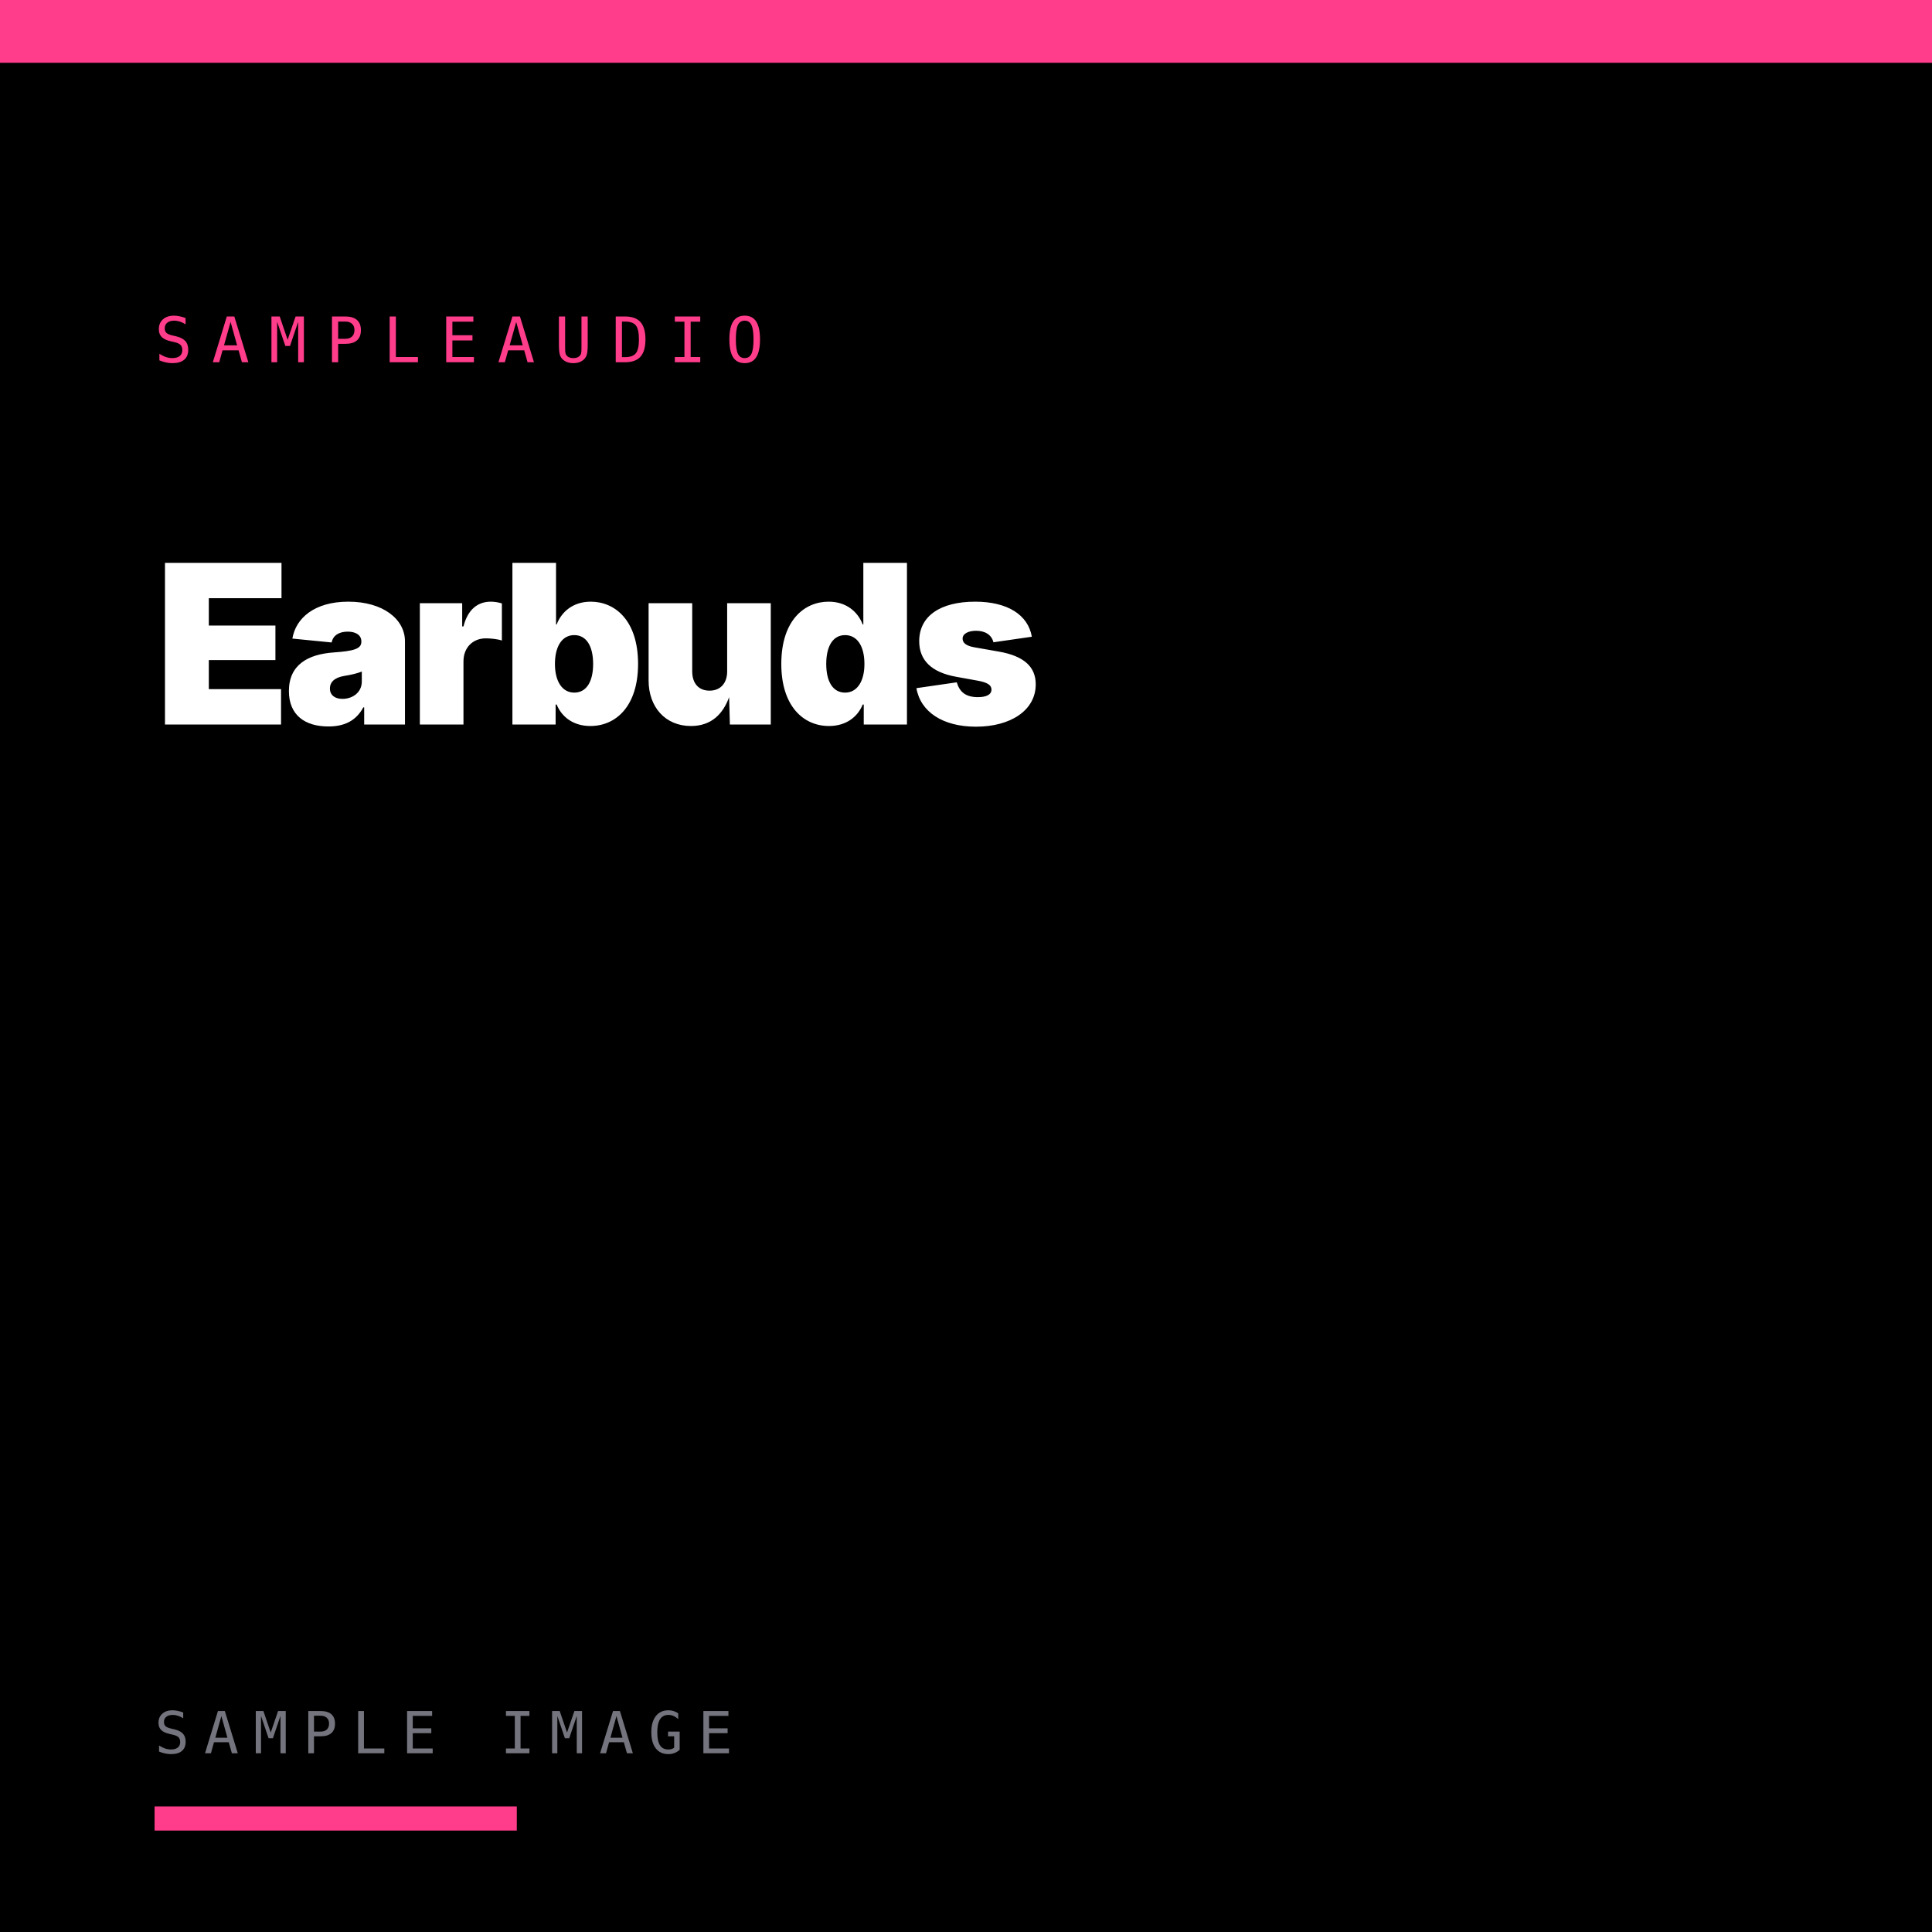
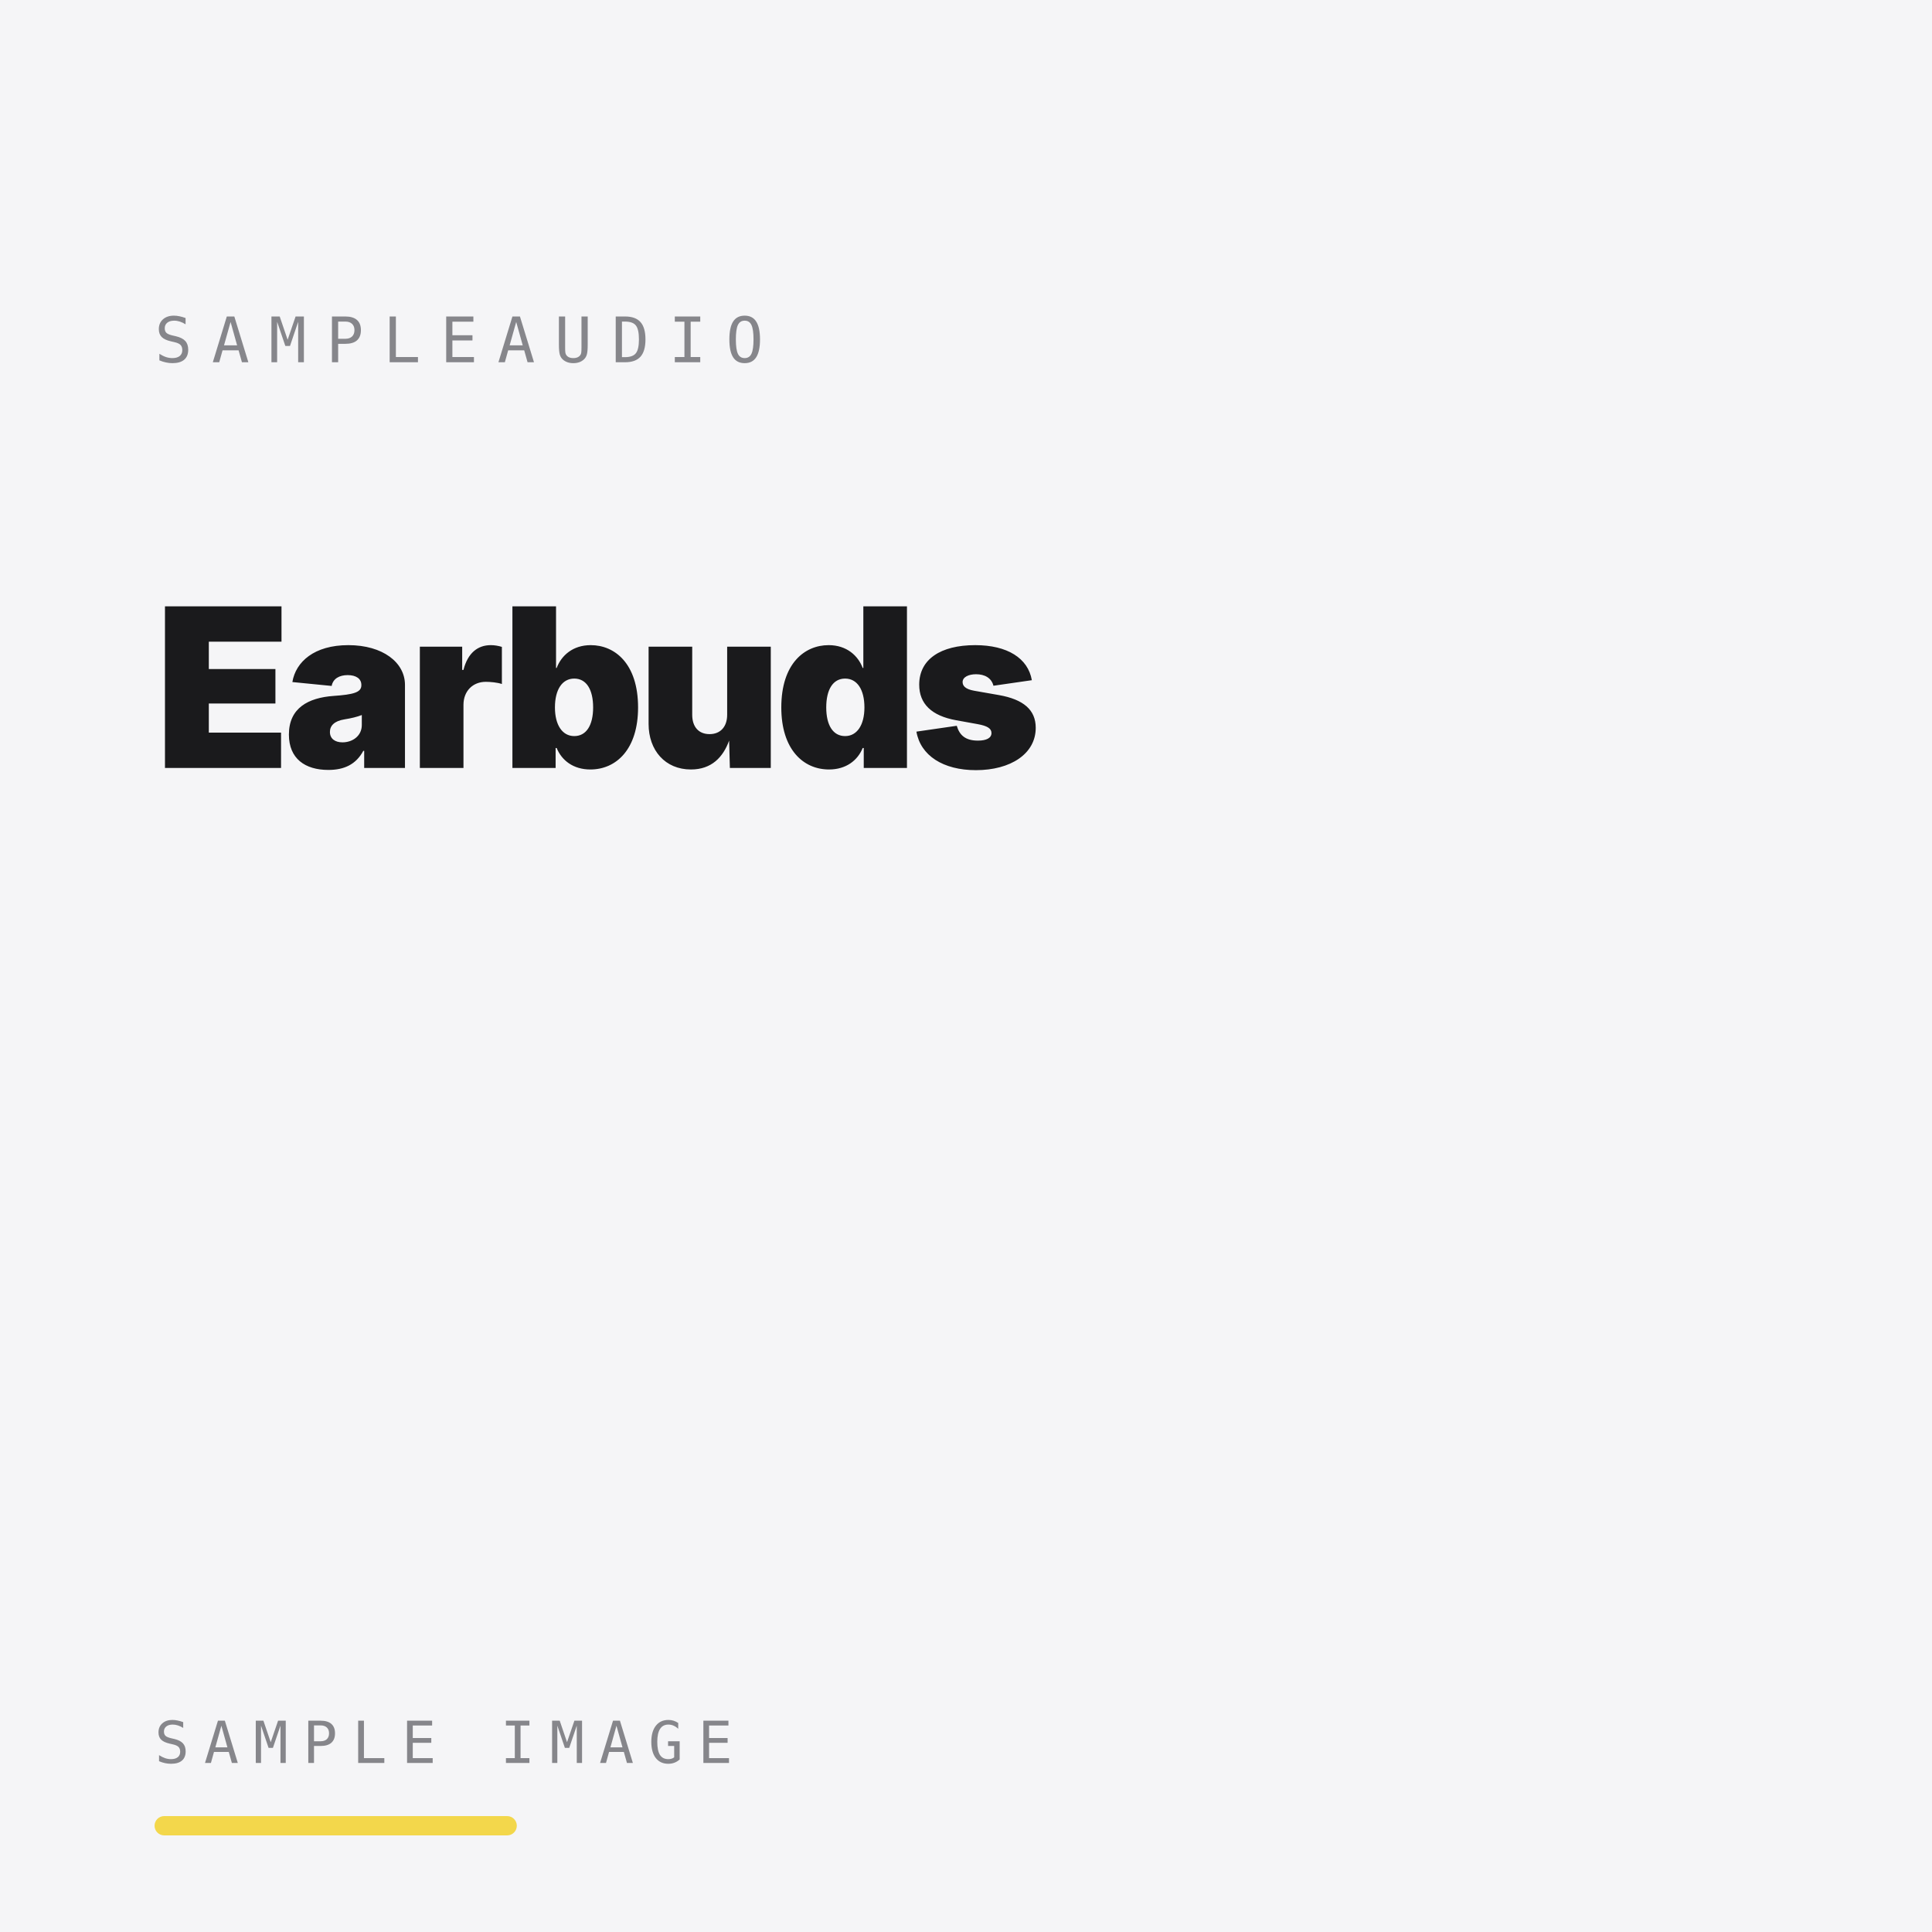
<svg xmlns="http://www.w3.org/2000/svg" viewBox="0 0 800 800" width="800" height="800" role="img" aria-label="Earbuds — sample product image">
-   <rect width="800" height="800" fill="#000000" />
-   <rect y="0" width="800" height="26" fill="#FF3D8B" />
-   <text x="64" y="150" font-family="ui-monospace, SFMono-Regular, Menlo, monospace" font-size="26" letter-spacing="8" fill="#FF3D8B">SAMPLEAUDIO</text>
+   <rect width="800" height="800" fill="#F5F5F7" />
+   <text x="64" y="150" font-family="ui-monospace, SFMono-Regular, Menlo, monospace" font-size="26" letter-spacing="8" fill="#86868B">SAMPLEAUDIO</text>
  <g font-family="Archivo, Inter, Helvetica, Arial, sans-serif">
-     <text x="64" y="300" font-size="92" font-weight="900" letter-spacing="-3" fill="#fff">Earbuds</text>
+     <text x="64" y="318" font-size="92" font-weight="900" letter-spacing="-3" fill="#1A1A1C">Earbuds</text>
  </g>
-   <text x="64" y="726" font-family="ui-monospace, SFMono-Regular, Menlo, monospace" font-size="24" letter-spacing="6" fill="#74747E">SAMPLE IMAGE</text>
-   <rect x="64" y="748" width="150" height="10" fill="#FF3D8B" />
+   <text x="64" y="730" font-family="ui-monospace, SFMono-Regular, Menlo, monospace" font-size="24" letter-spacing="6" fill="#86868B">SAMPLE IMAGE</text>
+   <rect x="64" y="752" width="150" height="8" rx="4" fill="#F3D74B" />
</svg>
